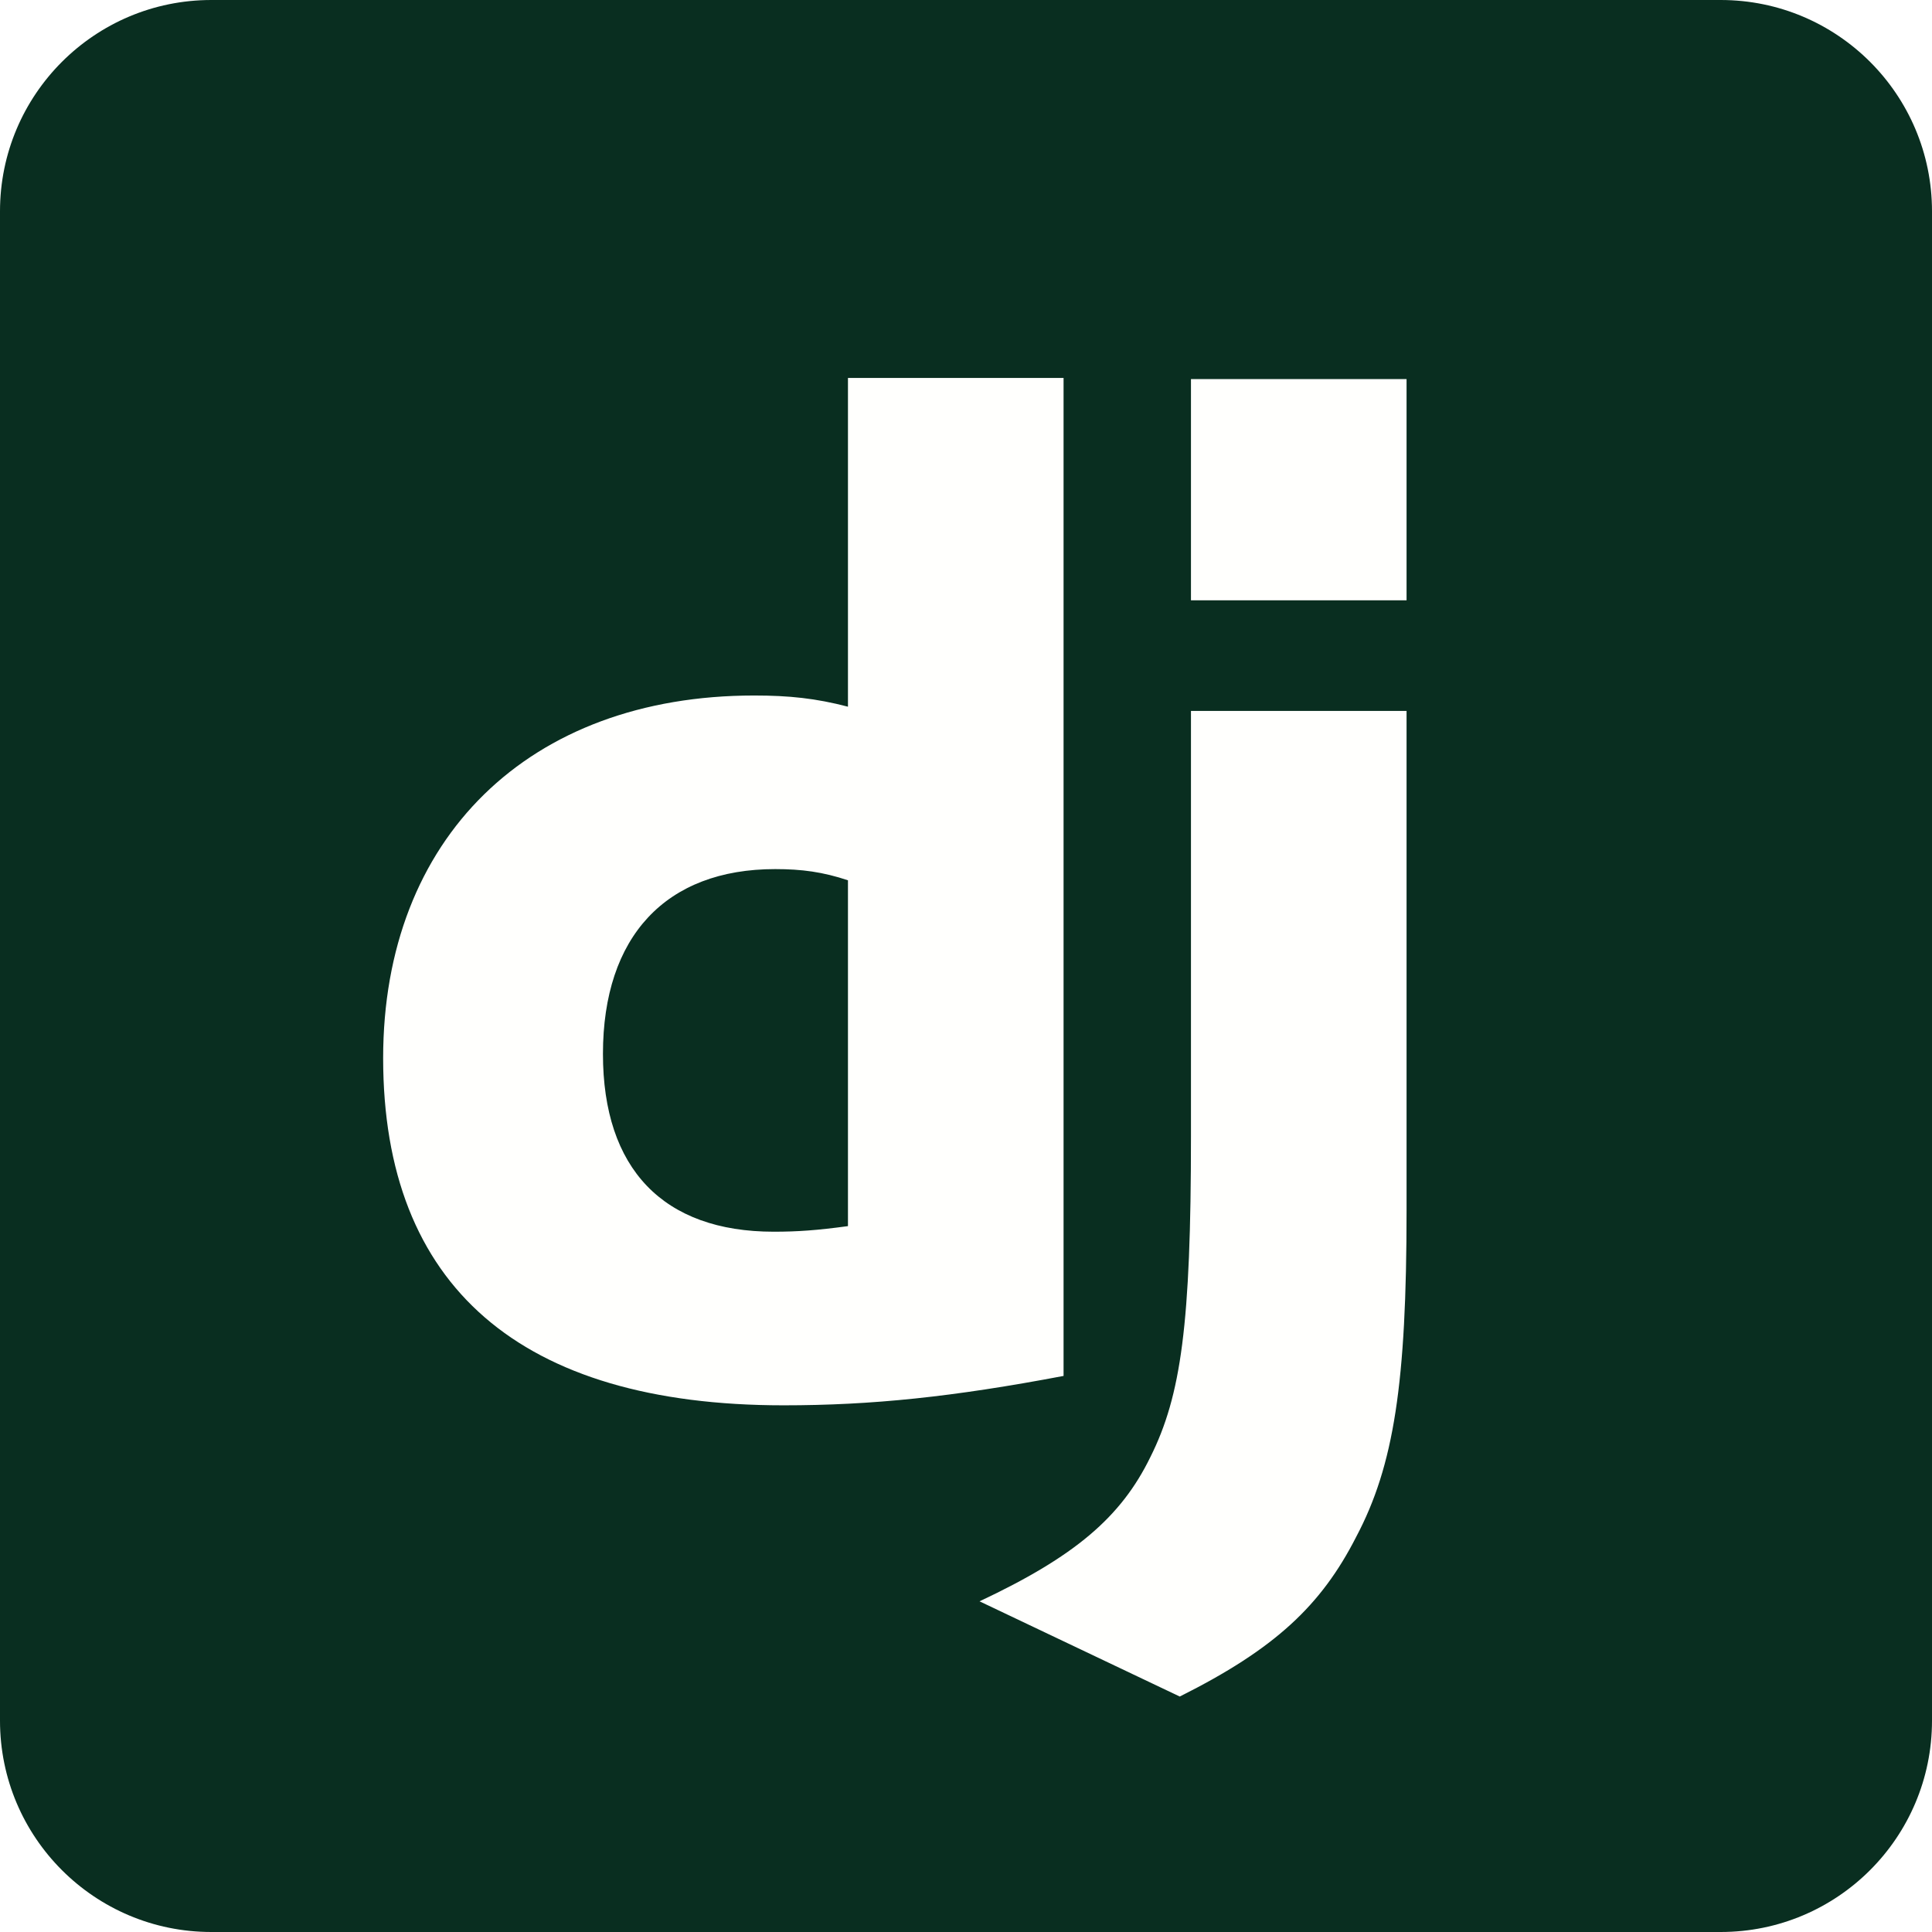
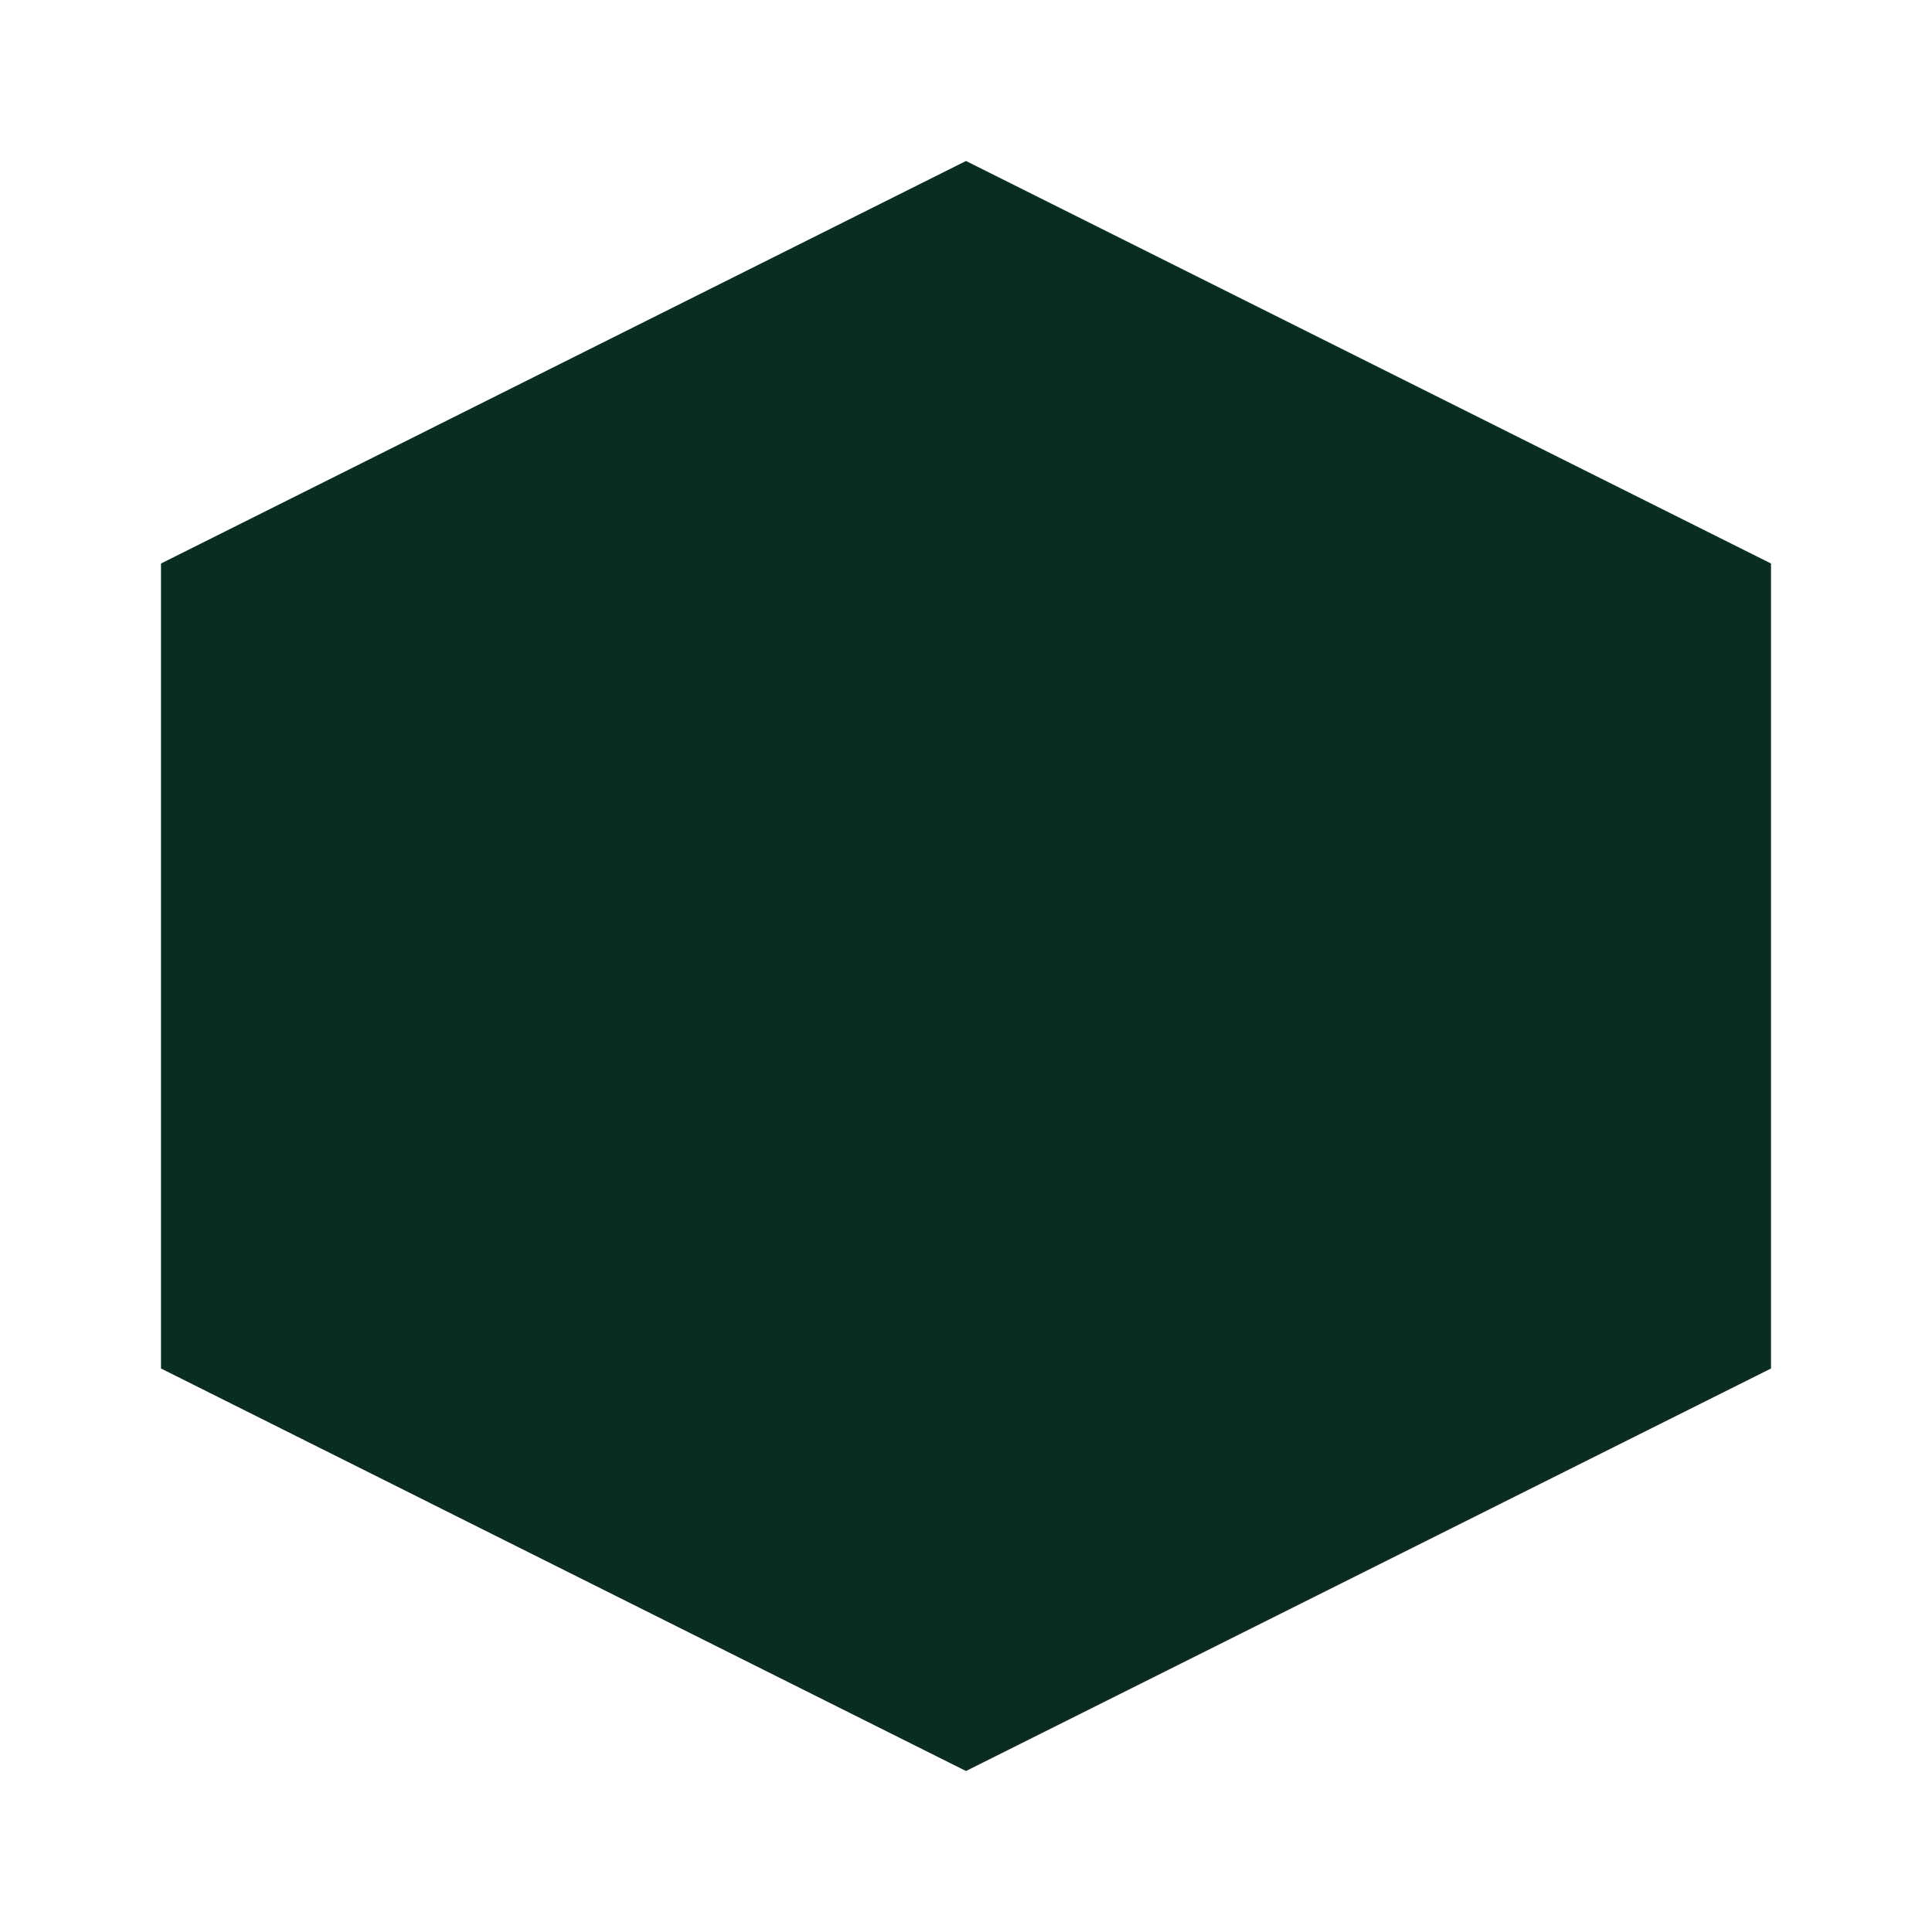
- <svg xmlns="http://www.w3.org/2000/svg" width="800px" height="800px" viewBox="0 0 256 256" version="1.1" preserveAspectRatio="xMidYMid">
-   <g>
-     <rect fill="#092E20" x="0" y="0" width="256" height="256" rx="28">
- 
- </rect>
-     <path d="M186.377,94.198 L186.377,160.424 C186.377,183.243 184.708,194.188 179.699,203.649 C175.06,212.741 168.938,218.491 156.324,224.799 L129.795,212.184 C142.41,206.248 148.532,201.055 152.427,193.075 C156.509,184.913 157.809,175.451 157.809,150.593 L157.809,94.198 L186.377,94.198 Z M140.928,50.079 L140.928,182.317 C126.273,185.099 115.513,186.212 103.826,186.212 C68.949,186.212 50.769,170.445 50.769,140.205 C50.769,111.079 70.063,92.158 99.93,92.158 C104.567,92.158 108.092,92.528 112.359,93.641 L112.359,50.079 L140.928,50.079 Z M102.713,115.16 C88.243,115.16 79.894,124.065 79.894,139.647 C79.894,154.861 87.872,163.208 102.528,163.208 C105.68,163.208 108.278,163.023 112.359,162.467 L112.359,116.643 C109.02,115.531 106.238,115.16 102.713,115.16 Z M186.377,50.231 L186.377,79.542 L157.809,79.542 L157.809,50.231 L186.377,50.231 Z" fill="#FFFFFD">
- 
- </path>
-   </g>
+ <svg xmlns="http://www.w3.org/2000/svg" role="img" viewBox="0 0 24 24">
+   <path fill="#092E20" d="M12 2L2 7v10l10 5 10-5V7l-10-5zM8 8h3v6.5c0 1.93 1.57 3.5 3.5 3.5H16v-2h-1.5c-.83 0-1.5-.67-1.5-1.5V8h4V6H8v2z" />
</svg>
